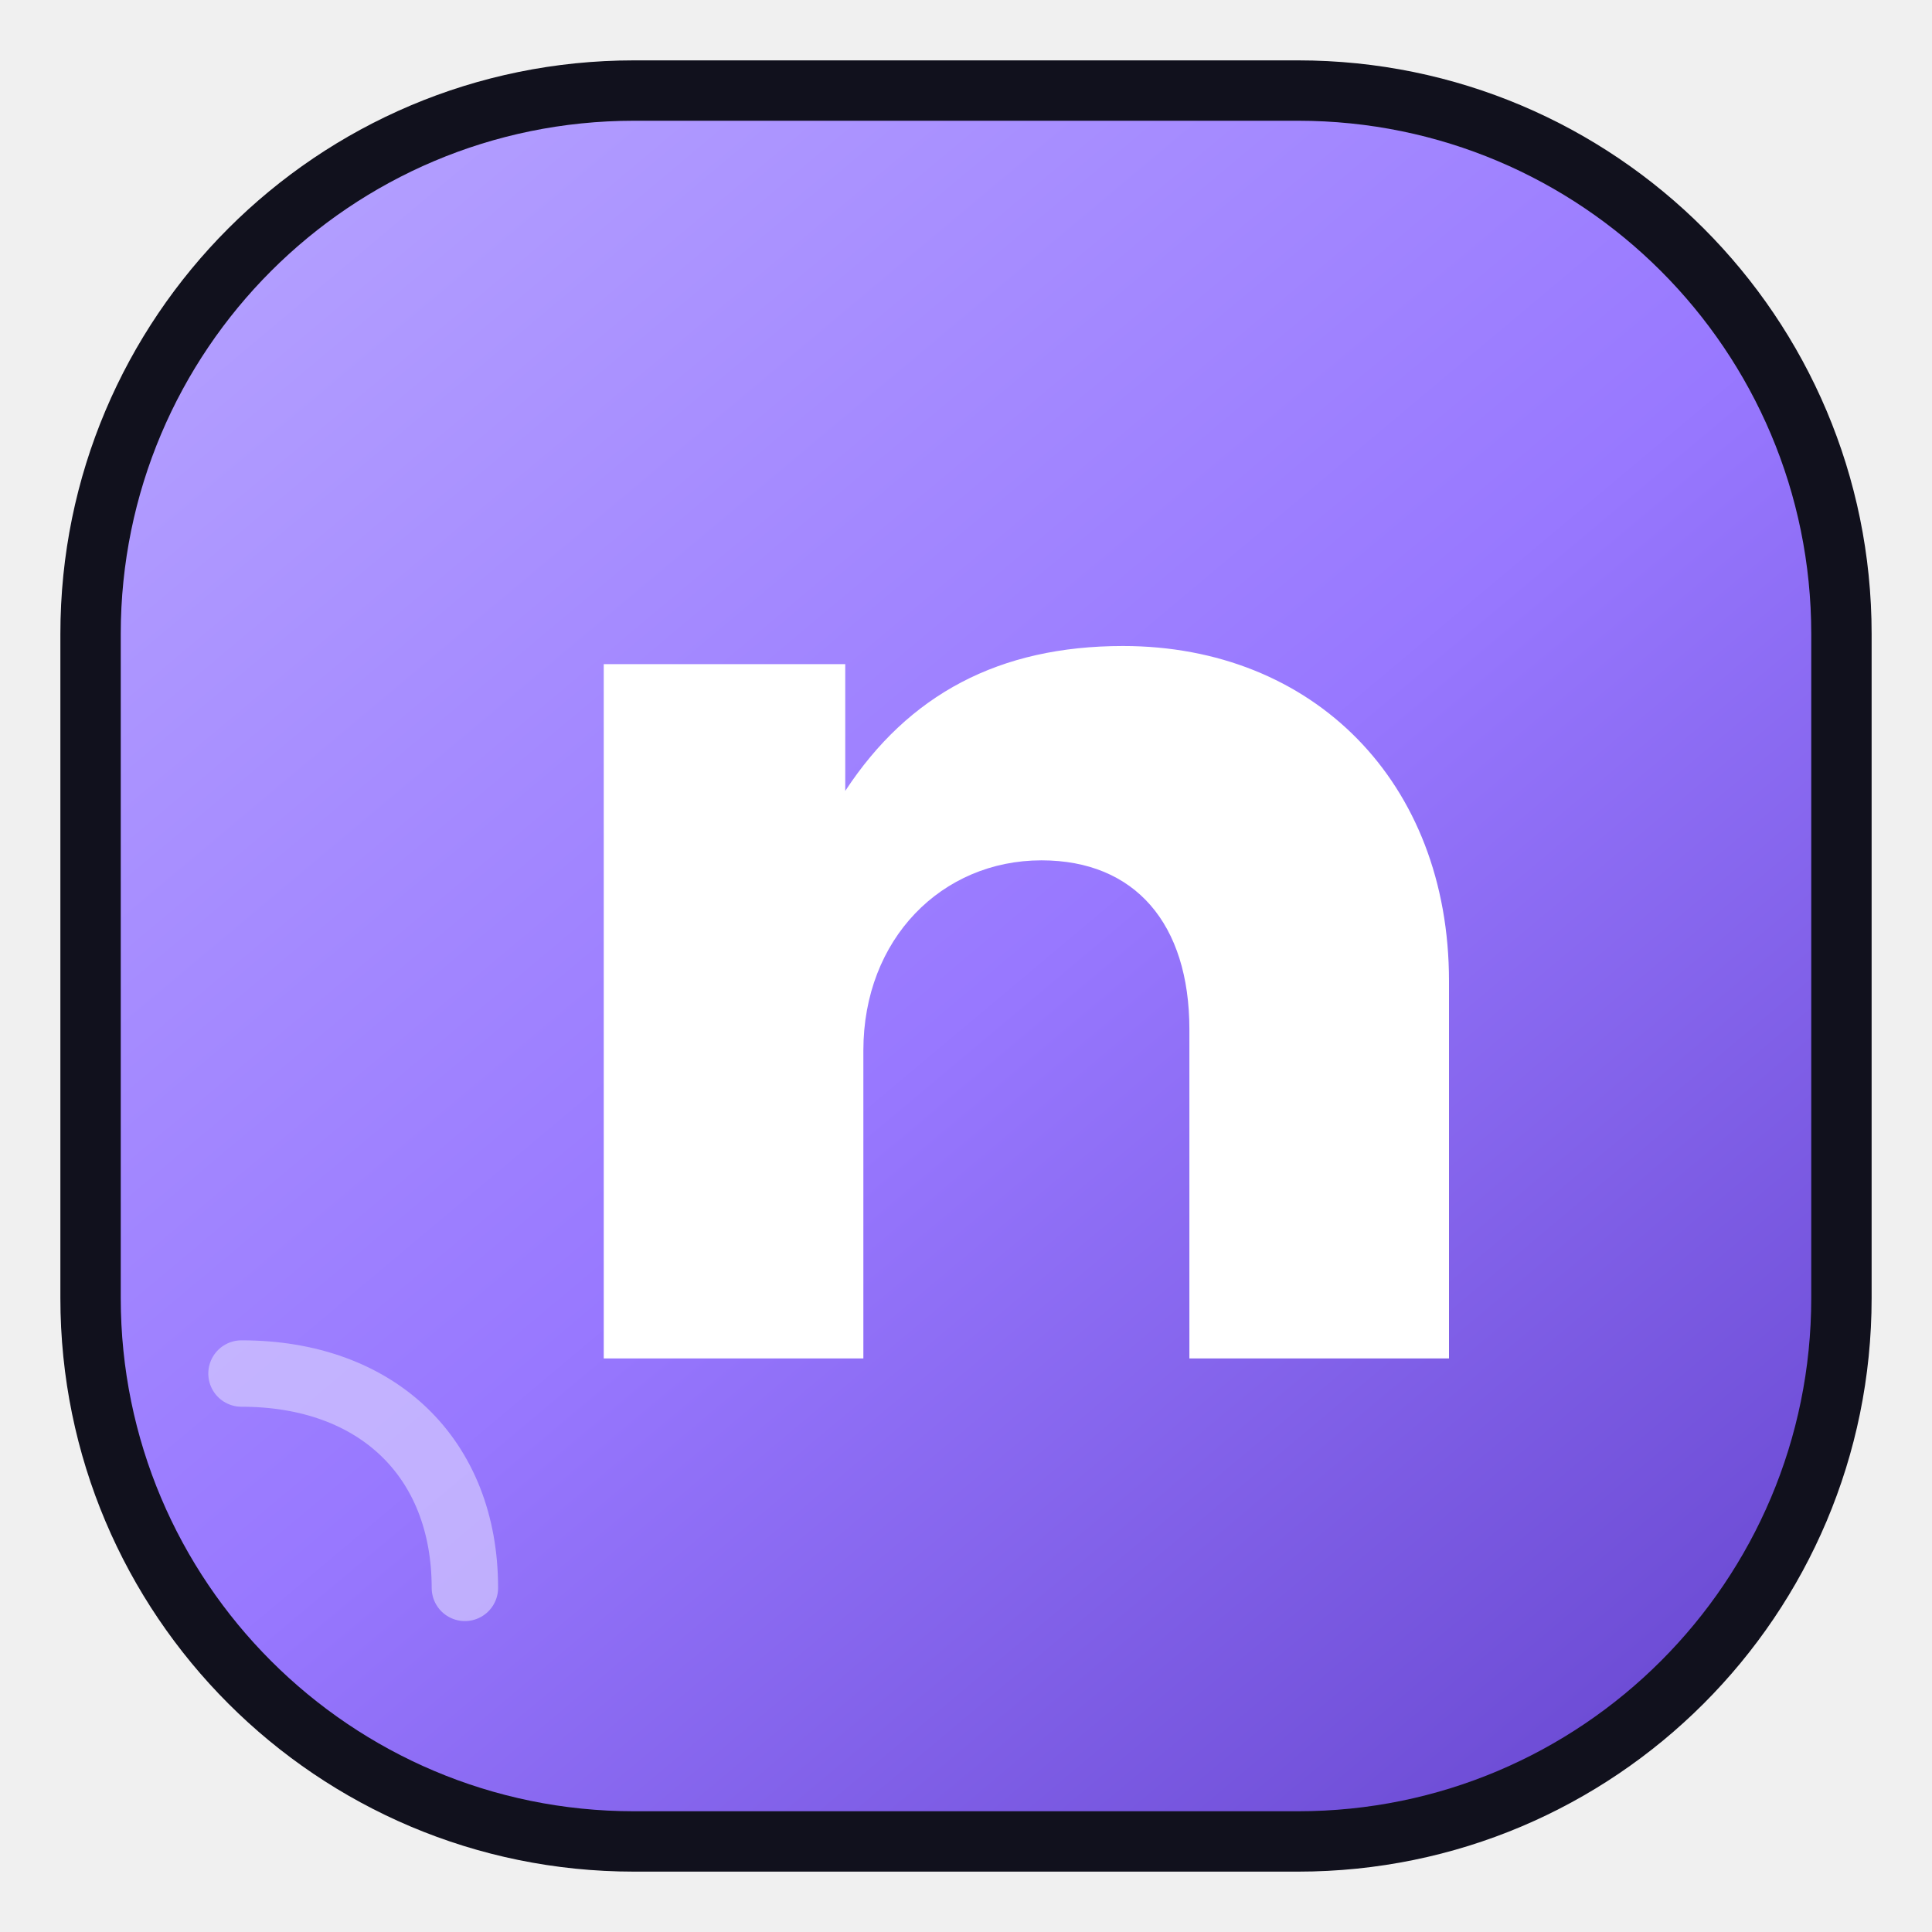
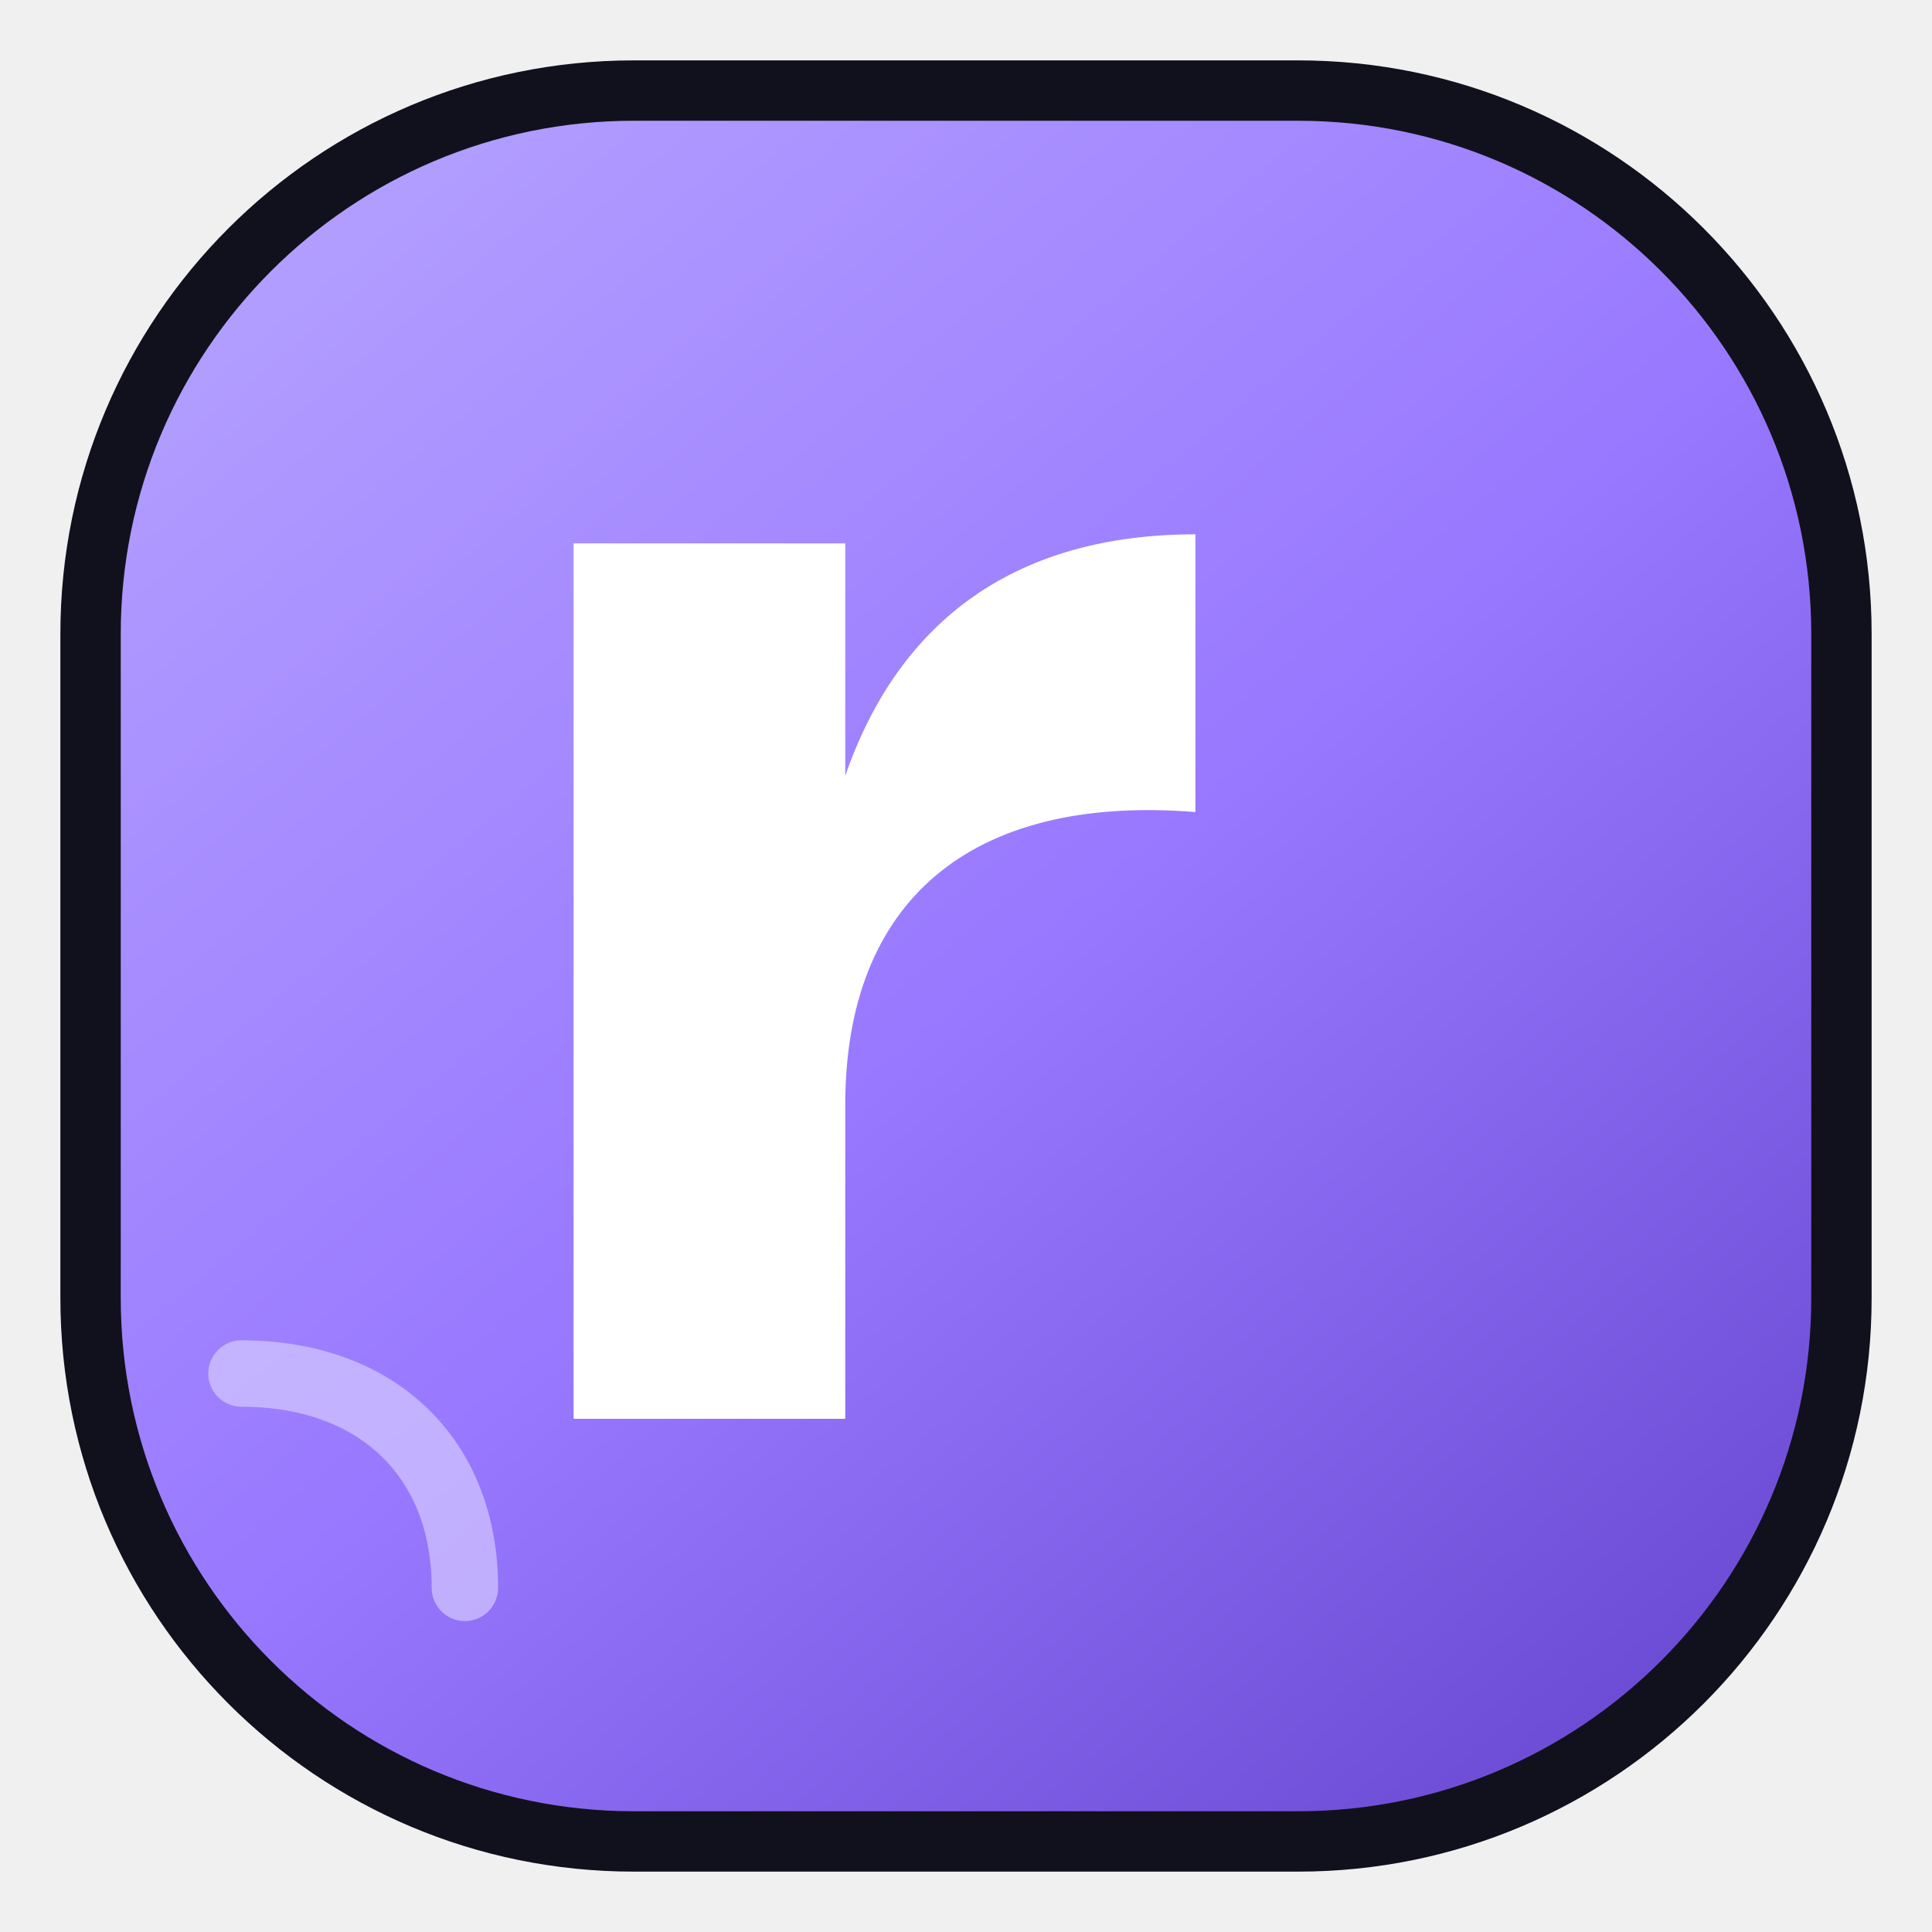
<svg xmlns="http://www.w3.org/2000/svg" viewBox="0 0 64 64">
  <defs>
    <linearGradient id="g" x1="8" y1="4" x2="55" y2="60" gradientUnits="userSpaceOnUse">
      <stop stop-color="#b5a2ff" />
      <stop offset=".52" stop-color="#9878ff" />
      <stop offset="1" stop-color="#6948d1" />
    </linearGradient>
  </defs>
  <rect x="2" y="2" width="60" height="60" rx="19" fill="#11111d" />
  <rect x="4" y="4" width="56" height="56" rx="17" fill="url(#g)" />
-   <path d="M20 45V22h8v4.2c2.1-3.2 5.1-4.8 9.2-4.8 6.3 0 10.8 4.5 10.8 11.1V45h-8.6V34.1c0-3.5-1.8-5.6-4.9-5.6-3.3 0-5.9 2.6-5.9 6.3V45H20Z" fill="#fff" />
+   <path d="M19 47V18h9v7.7c1.8-5.2 5.7-8 11.6-8v9.2c-7.5-.6-11.6 3-11.6 9.7V47h-9Z" fill="#fff" />
  <path d="M8 45.5c4.5 0 7.4 2.8 7.4 7.1" fill="none" stroke="#d9d0ff" stroke-width="2.2" stroke-linecap="round" opacity=".65" />
</svg>
